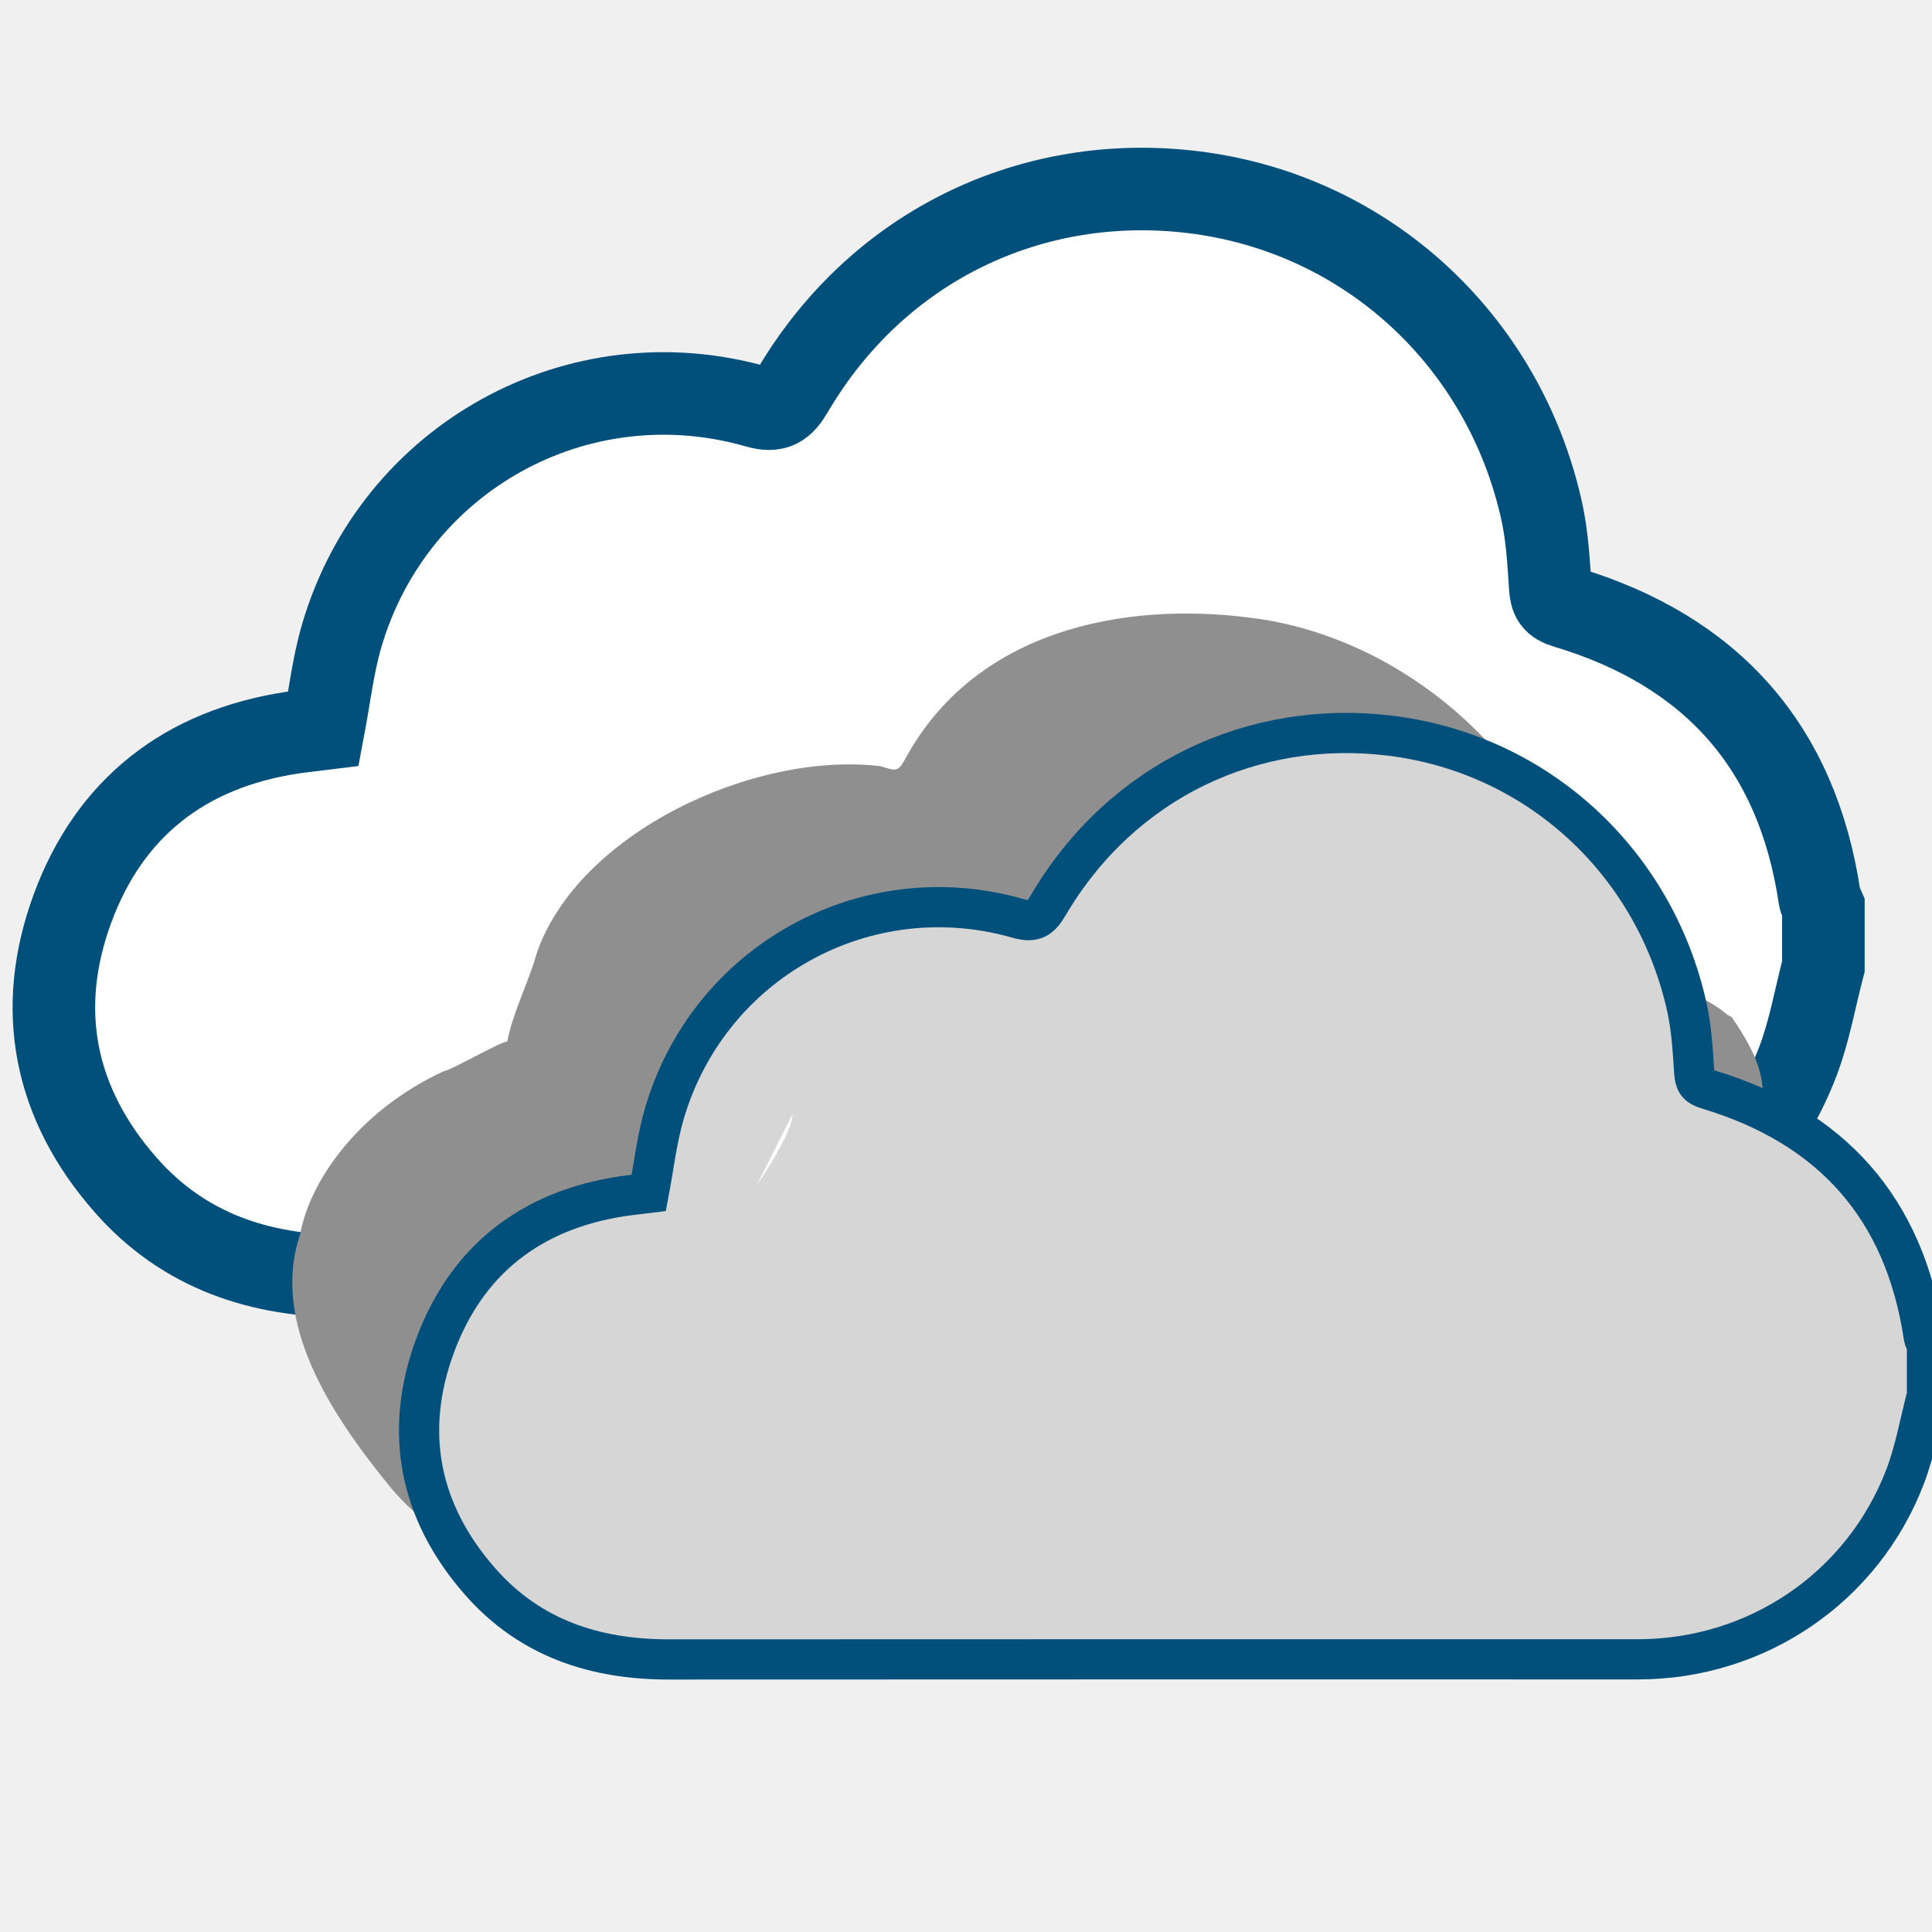
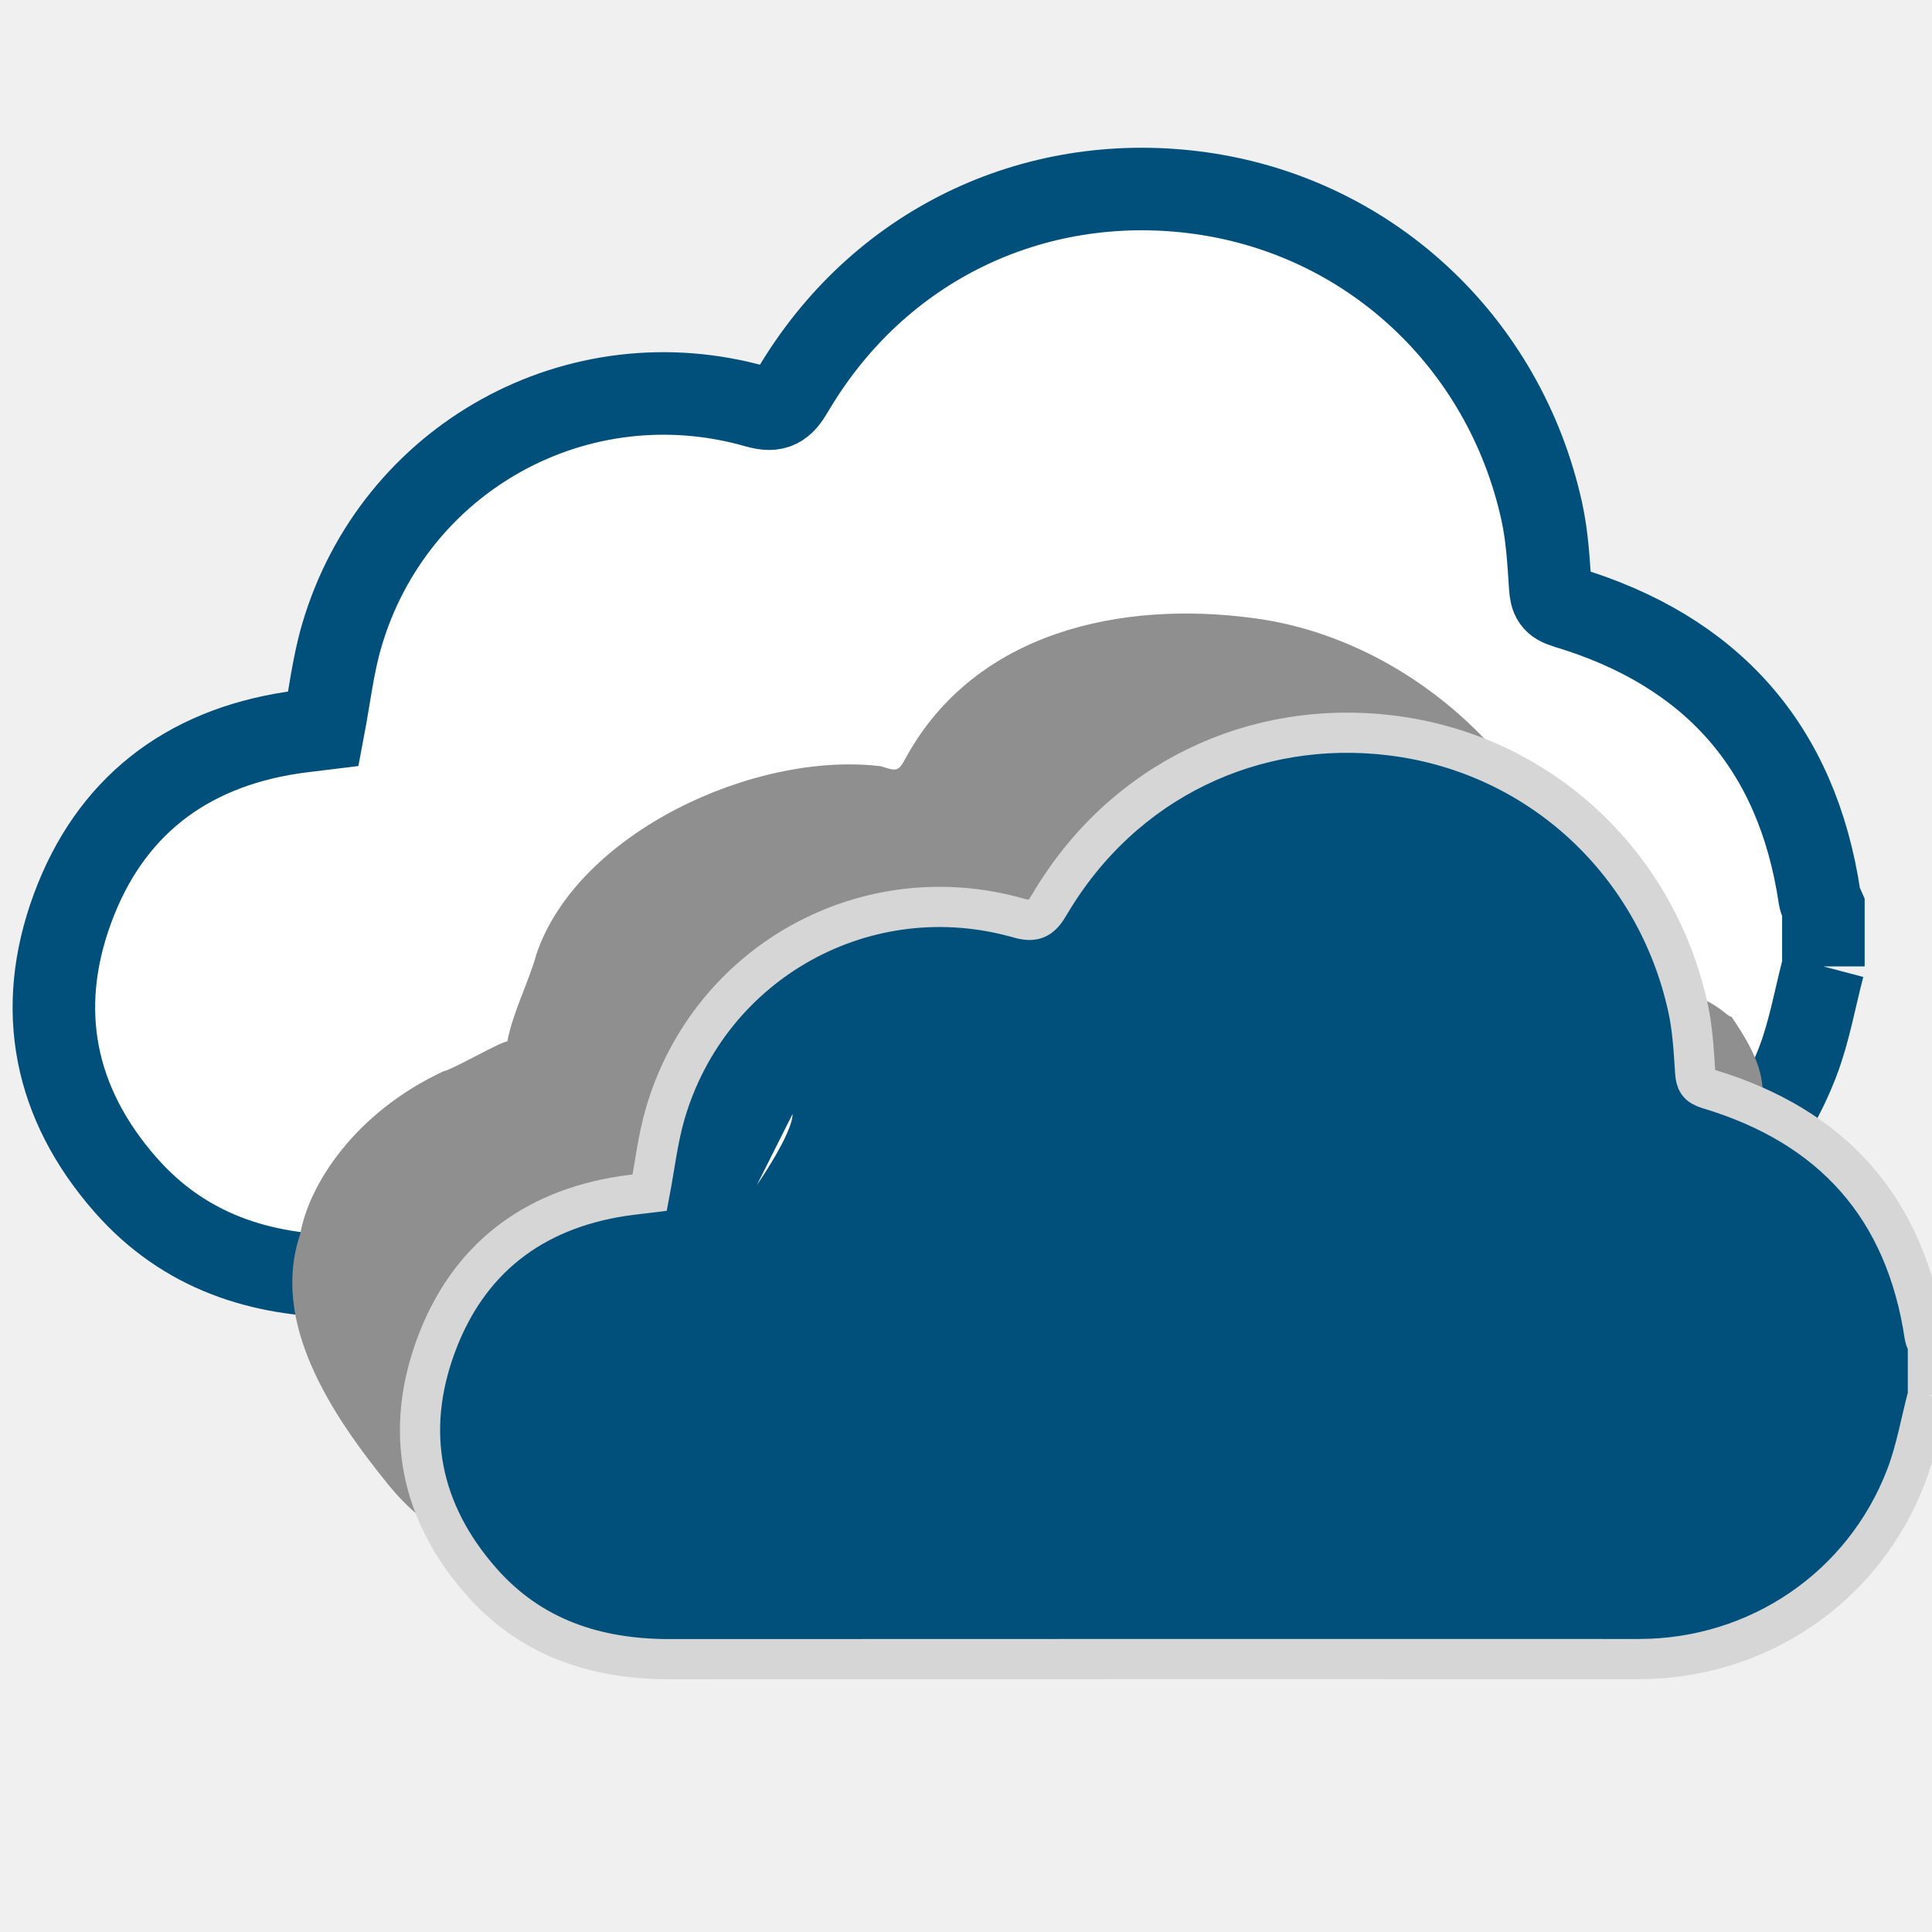
<svg xmlns="http://www.w3.org/2000/svg" viewBox="0 0 769 769" overflow="hidden" preserveAspectRatio="xMidYMid meet" id="eaf-685a-0" style="zoom: 1;">
  <defs>
    <clipPath id="eaf-685a-1">
      <rect x="0" y="0" width="769" height="769" />
    </clipPath>
    <style>#eaf-685a-0 * {animation: 9000ms linear infinite normal both running;offset-rotate:0deg}@keyframes eaf-685a-2{0%,100%{transform:none;offset-path:path("m280.793 649.252l121.265 0l-121.265 0")}}@keyframes eaf-685a-3{0%{offset-distance:0%;animation-timing-function:ease-in-out}55.56%{offset-distance:50%;animation-timing-function:ease-in-out}100%{offset-distance:100%}}@keyframes eaf-685a-4{0%,100%{transform:matrix(4,0,0,4,-1227.518,-3094.859)}}@keyframes eaf-685a-5{0%{opacity:1}40.56%{opacity:1;animation-timing-function:ease-in-out}52.78%{opacity:0.36;animation-timing-function:ease-in-out}59.26%,100%{opacity:1}}@keyframes eaf-685a-6{0%,100%{transform:none;offset-path:path("m307.213 682.198l19.722 -9.057l-19.722 9.057")}}@keyframes eaf-685a-7{0%{offset-distance:0%;animation-timing-function:ease-in-out}46.3%{offset-distance:50%;animation-timing-function:ease-in-out}100%{offset-distance:100%}}@keyframes eaf-685a-8{0%,100%{transform:translate(-313.3767px,-686.8947px)}}@keyframes eaf-685a-9{0%,100%{transform:none;offset-path:path("m321.63 692.843l-29.951 7.993l-4.721 -3.737l34.672 -4.256")}}@keyframes eaf-685a-10{0%{offset-distance:0%;animation-timing-function:ease-in-out}44.44%{offset-distance:43.083%;animation-timing-function:ease-in-out}56.29%{offset-distance:51.451%;animation-timing-function:ease-in-out}100%{offset-distance:100%}}@keyframes eaf-685a-11{0%,100%{transform:translate(-315.4761px,-688.1345px)}}</style>
  </defs>
  <g clip-path="url('#eaf-685a-1')" style="isolation: isolate;">
    <g>
      <g transform="matrix(4 0 0 4 -807.7665 -2318.526)" />
      <g transform="matrix(4 0 0 4 -946.7257 -2445.607)" style="animation-name: eaf-685a-2, eaf-685a-3, eaf-685a-4, eaf-685a-5; animation-composition: replace, add, add, replace;">
-         <path fill="#fff" stroke="#01507b" stroke-width="7" d="m390.5 707.96c-0.71 2.69 -1.18 5.48 -2.17 8.07c-4.24 11.07 -14.77 18.19 -26.6 18.19c-32.13 0 -64.27 -0.01 -96.4 0.01c-7.36 0.01 -13.85 -2.11 -18.8 -7.75c-6.05 -6.89 -7.65 -14.87 -4.5 -23.43c3.15 -8.56 9.55 -13.53 18.63 -14.91c0.88 -0.13 1.77 -0.22 2.65 -0.33c0.5 -2.63 0.8 -5.31 1.54 -7.86c4.42 -15.15 20.06 -23.79 35.2 -19.46c1.63 0.47 2.25 -0.01 3.03 -1.34c7.31 -12.41 20.43 -18.51 34.02 -16.84c14.77 1.82 26.36 12.69 29.52 27.07c0.46 2.09 0.58 4.26 0.72 6.41c0.07 0.96 0.26 1.38 1.32 1.7c12.32 3.69 19.62 11.81 21.52 24.63c0.04 0.28 0.21 0.54 0.32 0.8c0 1.68 0 3.36 0 5.04z" transform="matrix(1.1735 0 0 1.1735 -40.1284 -123.2216)" />
+         <path d="M390.5,707.96 c-0.71,2.69 -1.18,5.48 -2.17,8.07 c-4.24,11.07 -14.77,18.19 -26.6,18.19 c-32.13,0 -64.27,-0.01 -96.4,0.01 c-7.36,0.01 -13.85,-2.11 -18.8,-7.75 c-6.05,-6.89 -7.65,-14.87 -4.5,-23.43 c3.15,-8.56 9.55,-13.53 18.63,-14.91 c0.88,-0.13 1.77,-0.22 2.65,-0.33 c0.5,-2.63 0.8,-5.31 1.54,-7.86 c4.42,-15.15 20.06,-23.79 35.2,-19.46 c1.63,0.47 2.25,-0.01 3.03,-1.34 c7.31,-12.41 20.43,-18.51 34.02,-16.84 c14.77,1.82 26.36,12.69 29.52,27.07 c0.46,2.09 0.58,4.26 0.72,6.41 c0.07,0.96 0.26,1.38 1.32,1.7 c12.32,3.69 19.62,11.81 21.52,24.63 c0.04,0.28 0.21,0.54 0.32,0.8 c0,1.68 0,3.36 0,5.04 " stroke-width="7" stroke="#01507b" transform="matrix(1.1735 0 0 1.1735 -40.1284 -123.2216)" fill="#fff" />
      </g>
      <g transform="matrix(4 0 0 4 -819.6229 -2295.244)">
        <g>
          <path fill="#8f8f8f" d="m386.586 710.389c-0.674 2.757 -0.162 5.528 -1.101 8.183c-4.023 11.348 -15.213 15.648 -26.437 15.648c-30.486 0 -60.981 -0.01 -91.466 0.01c-6.983 0.01 -13.141 -2.163 -17.838 -7.945c-5.74 -7.063 -11.788 -16.197 -8.799 -24.972c0.853 -4.918 5.429 -12.094 14.27 -16.212c0.835 -0.133 5.507 -2.859 6.342 -2.972c0.474 -2.696 2.205 -6.112 2.907 -8.726c4.098 -12.003 21.657 -20.179 34.258 -18.648c1.547 0.482 1.708 0.588 2.448 -0.775c6.936 -12.722 21.615 -15.691 34.509 -13.979c14.657 1.866 28.874 13.442 33.346 30.211c0.436 2.143 0.469 3.407 4.728 4.787c9.287 3.501 8.631 4.384 9.636 4.712c5.742 8.384 1.394 7.995 3.197 21.137c0.038 0.287 -0.017 1.953 0 3.078c0 1.722 0 4.74 0 6.463z" transform="translate(-6.1636 -4.6964)" style="animation-name: eaf-685a-6, eaf-685a-7, eaf-685a-8; animation-composition: replace, add, add;" />
-           <path fill="#d6d6d6" stroke="#01507b" stroke-width="4" d="m390.5 707.96c-0.71 2.69 -1.18 5.48 -2.17 8.07c-4.24 11.07 -14.77 18.19 -26.6 18.19c-32.13 0 -64.27 -0.01 -96.4 0.01c-7.36 0.01 -13.85 -2.11 -18.8 -7.75c-6.05 -6.89 -7.65 -14.87 -4.5 -23.43c3.15 -8.56 9.55 -13.53 18.63 -14.91c0.88 -0.13 1.77 -0.22 2.65 -0.33c0.5 -2.63 0.8 -5.31 1.54 -7.86c4.42 -15.15 20.06 -23.79 35.2 -19.46c1.63 0.47 2.25 -0.01 3.03 -1.34c7.31 -12.41 20.43 -18.51 34.02 -16.84c14.77 1.82 26.36 12.69 29.52 27.07c0.46 2.09 0.58 4.26 0.72 6.41c0.07 0.96 0.26 1.38 1.32 1.7c12.32 3.69 19.62 11.81 21.52 24.63c0.04 0.28 0.21 0.54 0.32 0.8c0 1.68 0 3.36 0 5.04z" transform="translate(6.1541 4.7083)" style="animation-name: eaf-685a-9, eaf-685a-10, eaf-685a-11; animation-composition: replace, add, add;" />
+           <path stroke="#d6d6d6" style="animation-name: eaf-685a-9, eaf-685a-10, eaf-685a-11; animation-composition: replace, add, add;" stroke-width="4" d="M390.594,707.935 c-0.71,2.69 -1.18,5.48 -2.17,8.07 c-4.24,11.07 -14.77,18.19 -26.6,18.19 c-32.13,0 -64.27,-0.01 -96.4,0.01 c-7.36,0.01 -13.85,-2.11 -18.8,-7.75 c-6.05,-6.89 -7.65,-14.87 -4.5,-23.43 c3.15,-8.56 9.55,-13.53 18.63,-14.91 c0.88,-0.13 1.77,-0.22 2.65,-0.33 c0.5,-2.63 0.8,-5.31 1.54,-7.86 c4.42,-15.15 20.06,-23.79 35.2,-19.46 c1.63,0.47 2.25,-0.01 3.03,-1.34 c7.31,-12.41 20.43,-18.51 34.02,-16.84 c14.77,1.82 26.36,12.69 29.52,27.07 c0.46,2.09 0.58,4.26 0.72,6.41 c0.07,0.96 0.26,1.38 1.32,1.7 c12.32,3.69 19.62,11.81 21.52,24.63 c0.04,0.28 0.21,0.54 0.32,0.8 c0,1.68 0,3.36 0,5.04 " fill="#01507b" transform="translate(6.1541 4.7083)" />
        </g>
      </g>
      <path fill="#fff" d="m-14.223 0c0 0 14.223 -20.468 14.223 -28.302bc0 -7.887 31.626 -26.944 31.626 -26.944c0 0 18.588 -9.676 38.344 -9.676q19.757 0 41.95 9.676l39.511 39.066q9.302 43.245 -39.511 16.234q-11.03 -26.167 -42.886 -16.234l-69.034 35.807l0 0" transform="translate(315.4659 471.7183)" />
    </g>
  </g>
</svg>
